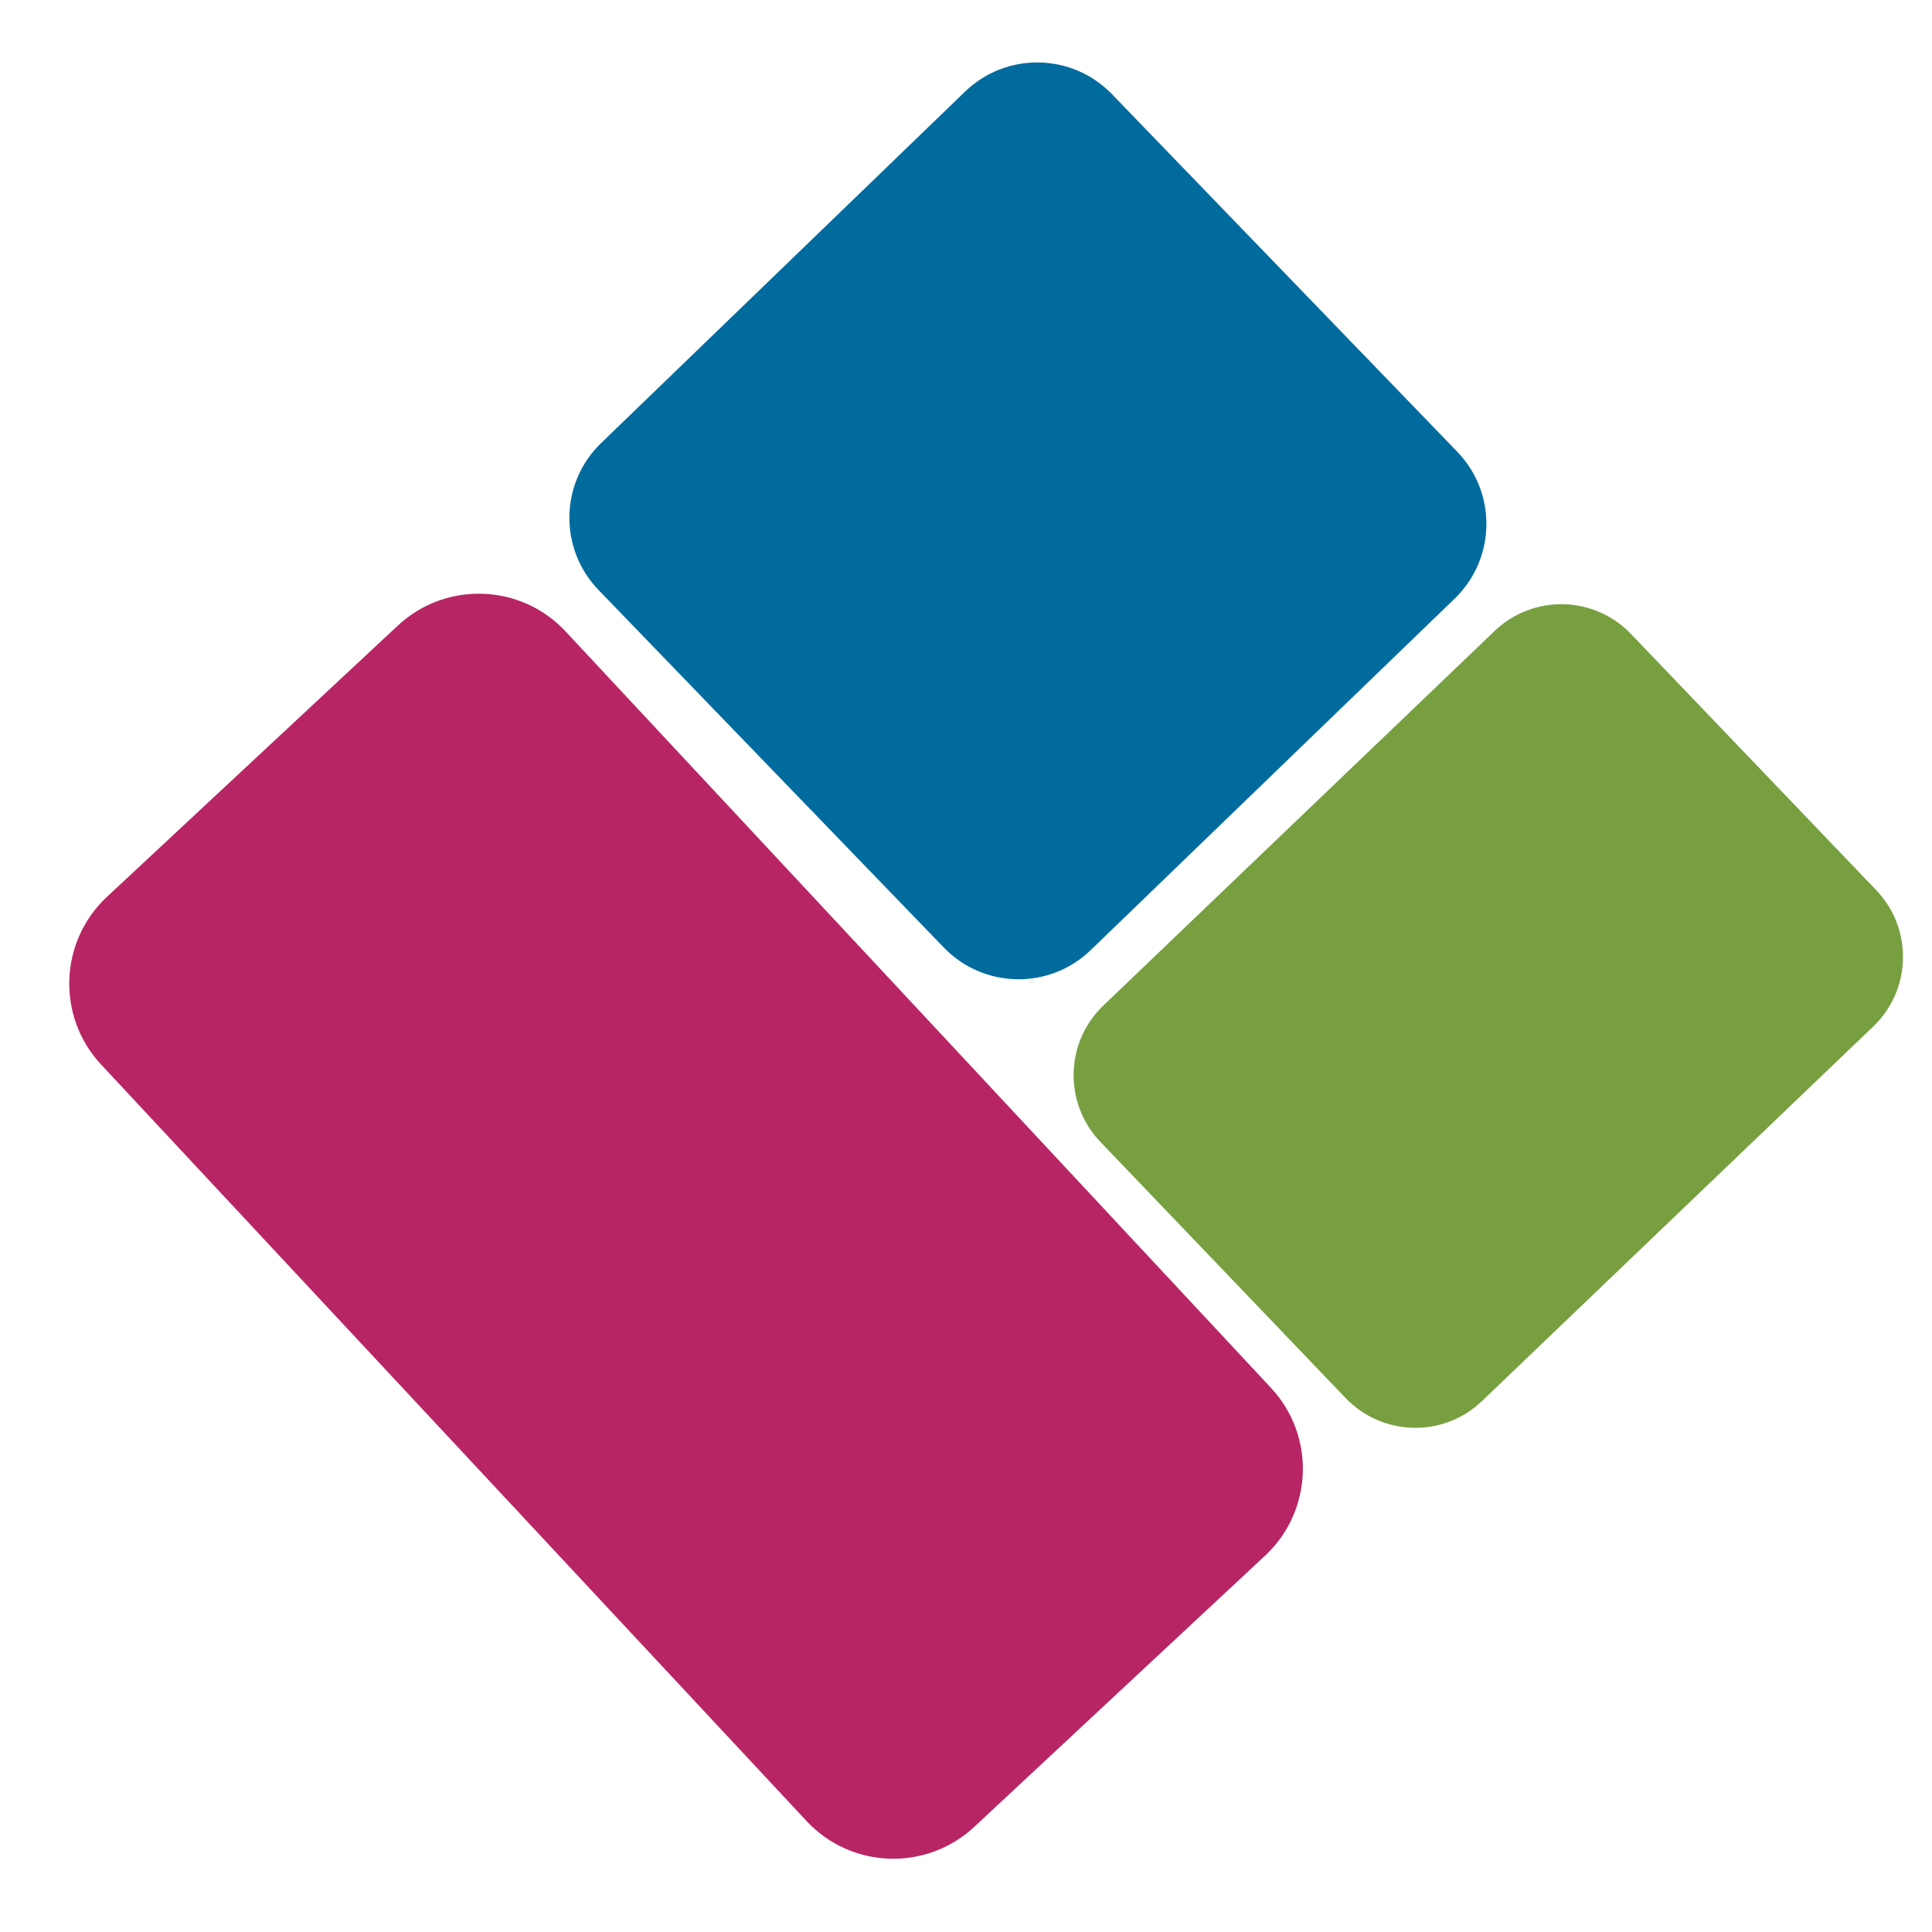
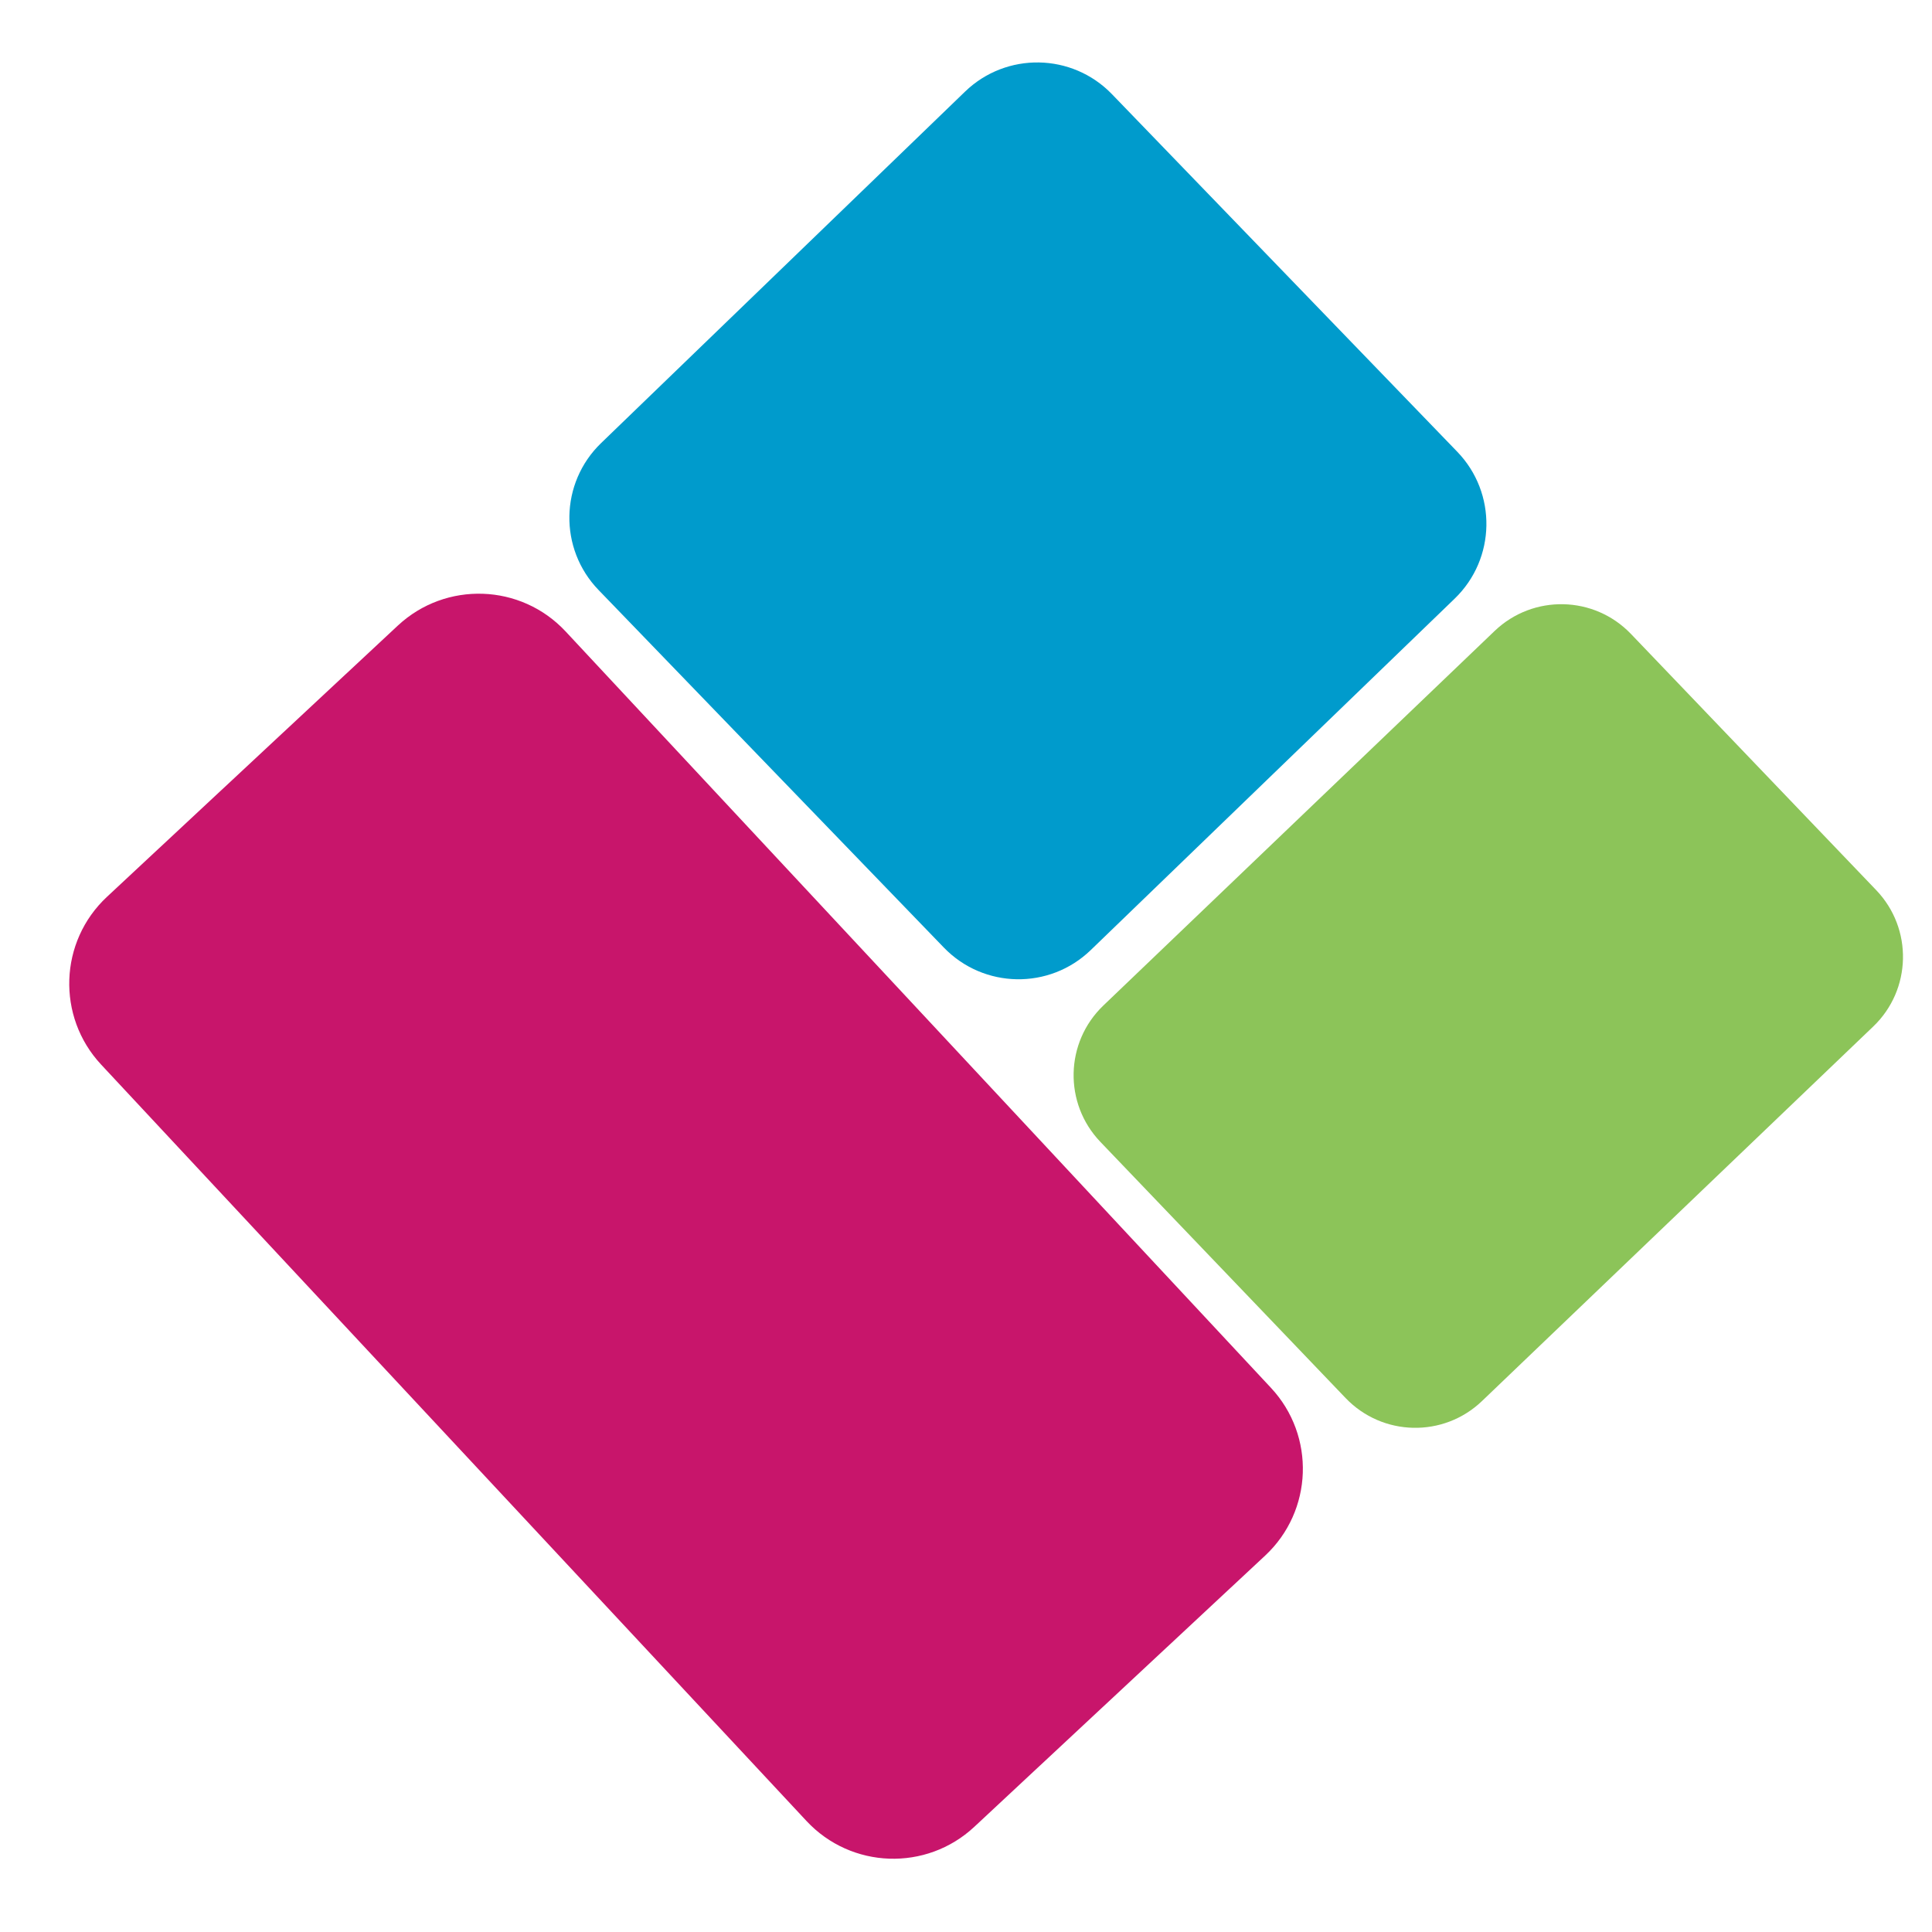
<svg xmlns="http://www.w3.org/2000/svg" viewBox="0 -47 1302 1302">
-   <rect x="-237" y="-241" width="475" height="481" rx="70" fill="#026b9e" transform="translate(692 304) rotate(46.0)" />
-   <rect x="-428" y="-214" width="857" height="428" rx="80" fill="#b82565" transform="translate(462 779) rotate(47.0)" />
-   <rect x="-184" y="-247" width="369" height="495" rx="65" fill="#779f40" transform="translate(1003 637) rotate(46.25)" />
+   <rect x="-237" y="-241" width="475" height="481" rx="70" fill="#009bcc" transform="translate(692 304) rotate(46.0)" />
+   <rect x="-428" y="-214" width="857" height="428" rx="80" fill="#c8156b" transform="translate(462 779) rotate(47.0)" />
+   <rect x="-184" y="-247" width="369" height="495" rx="65" fill="#8cc459" transform="translate(1003 637) rotate(46.25)" />
</svg>
